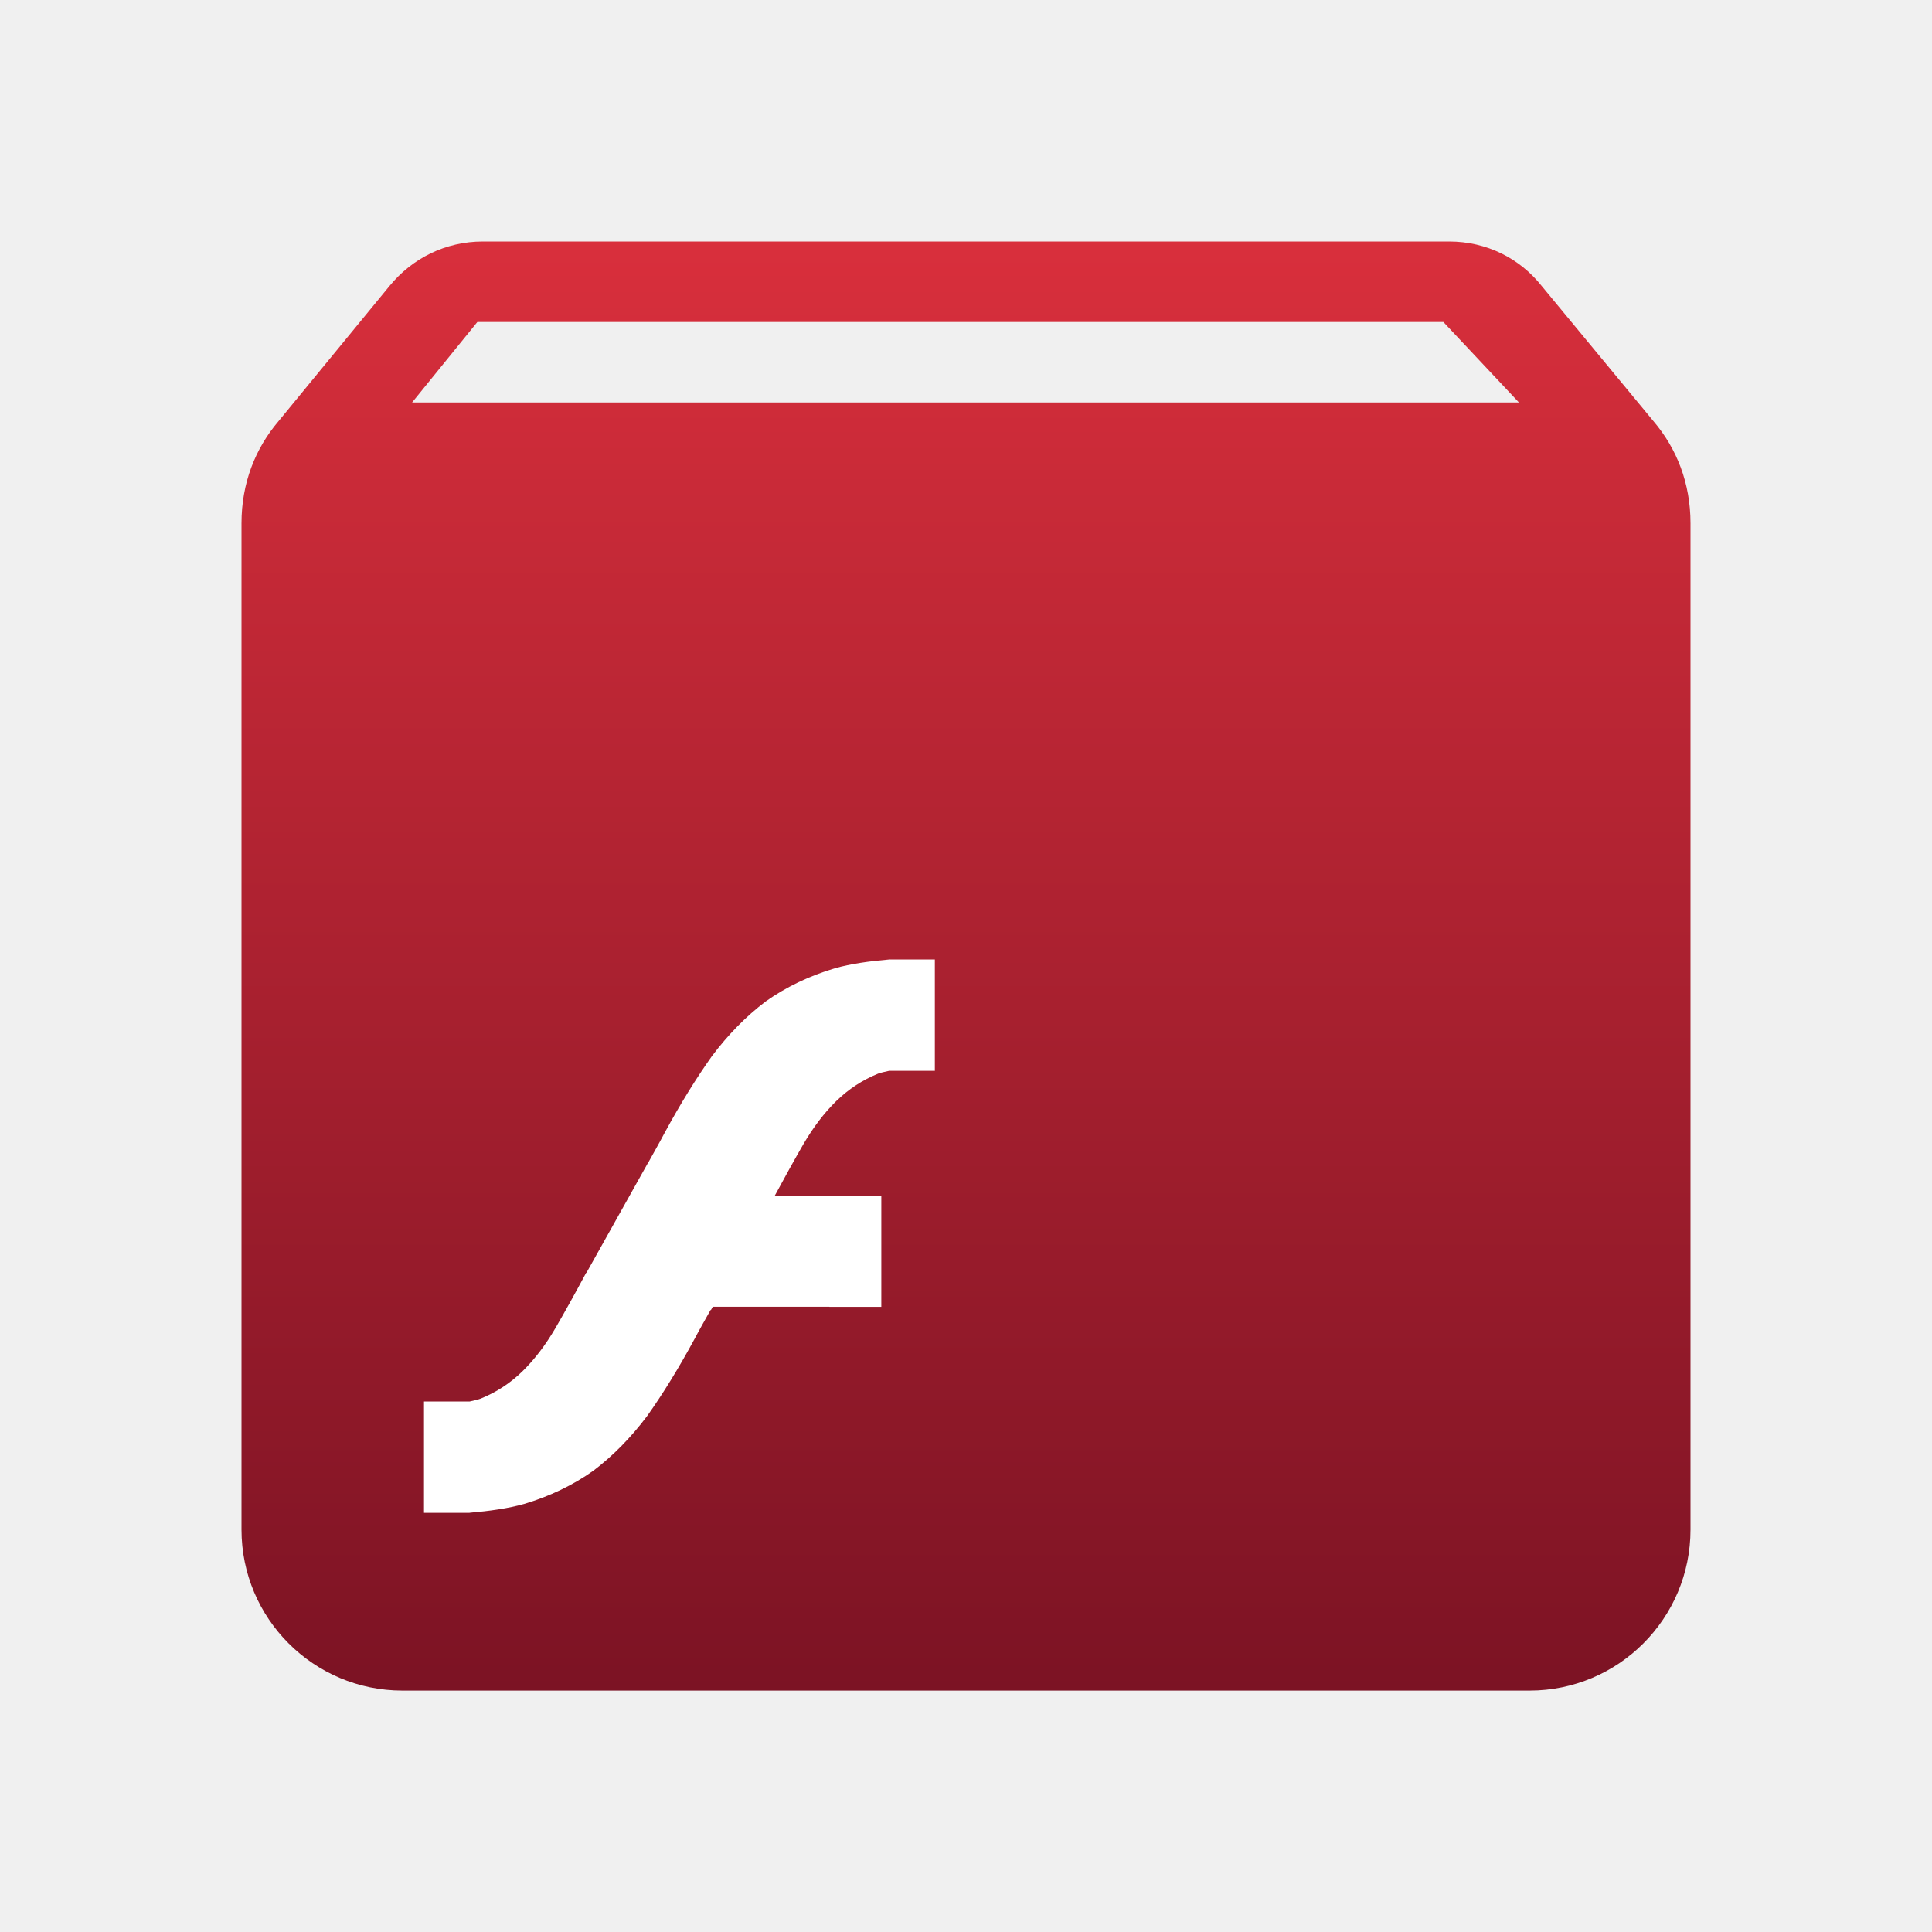
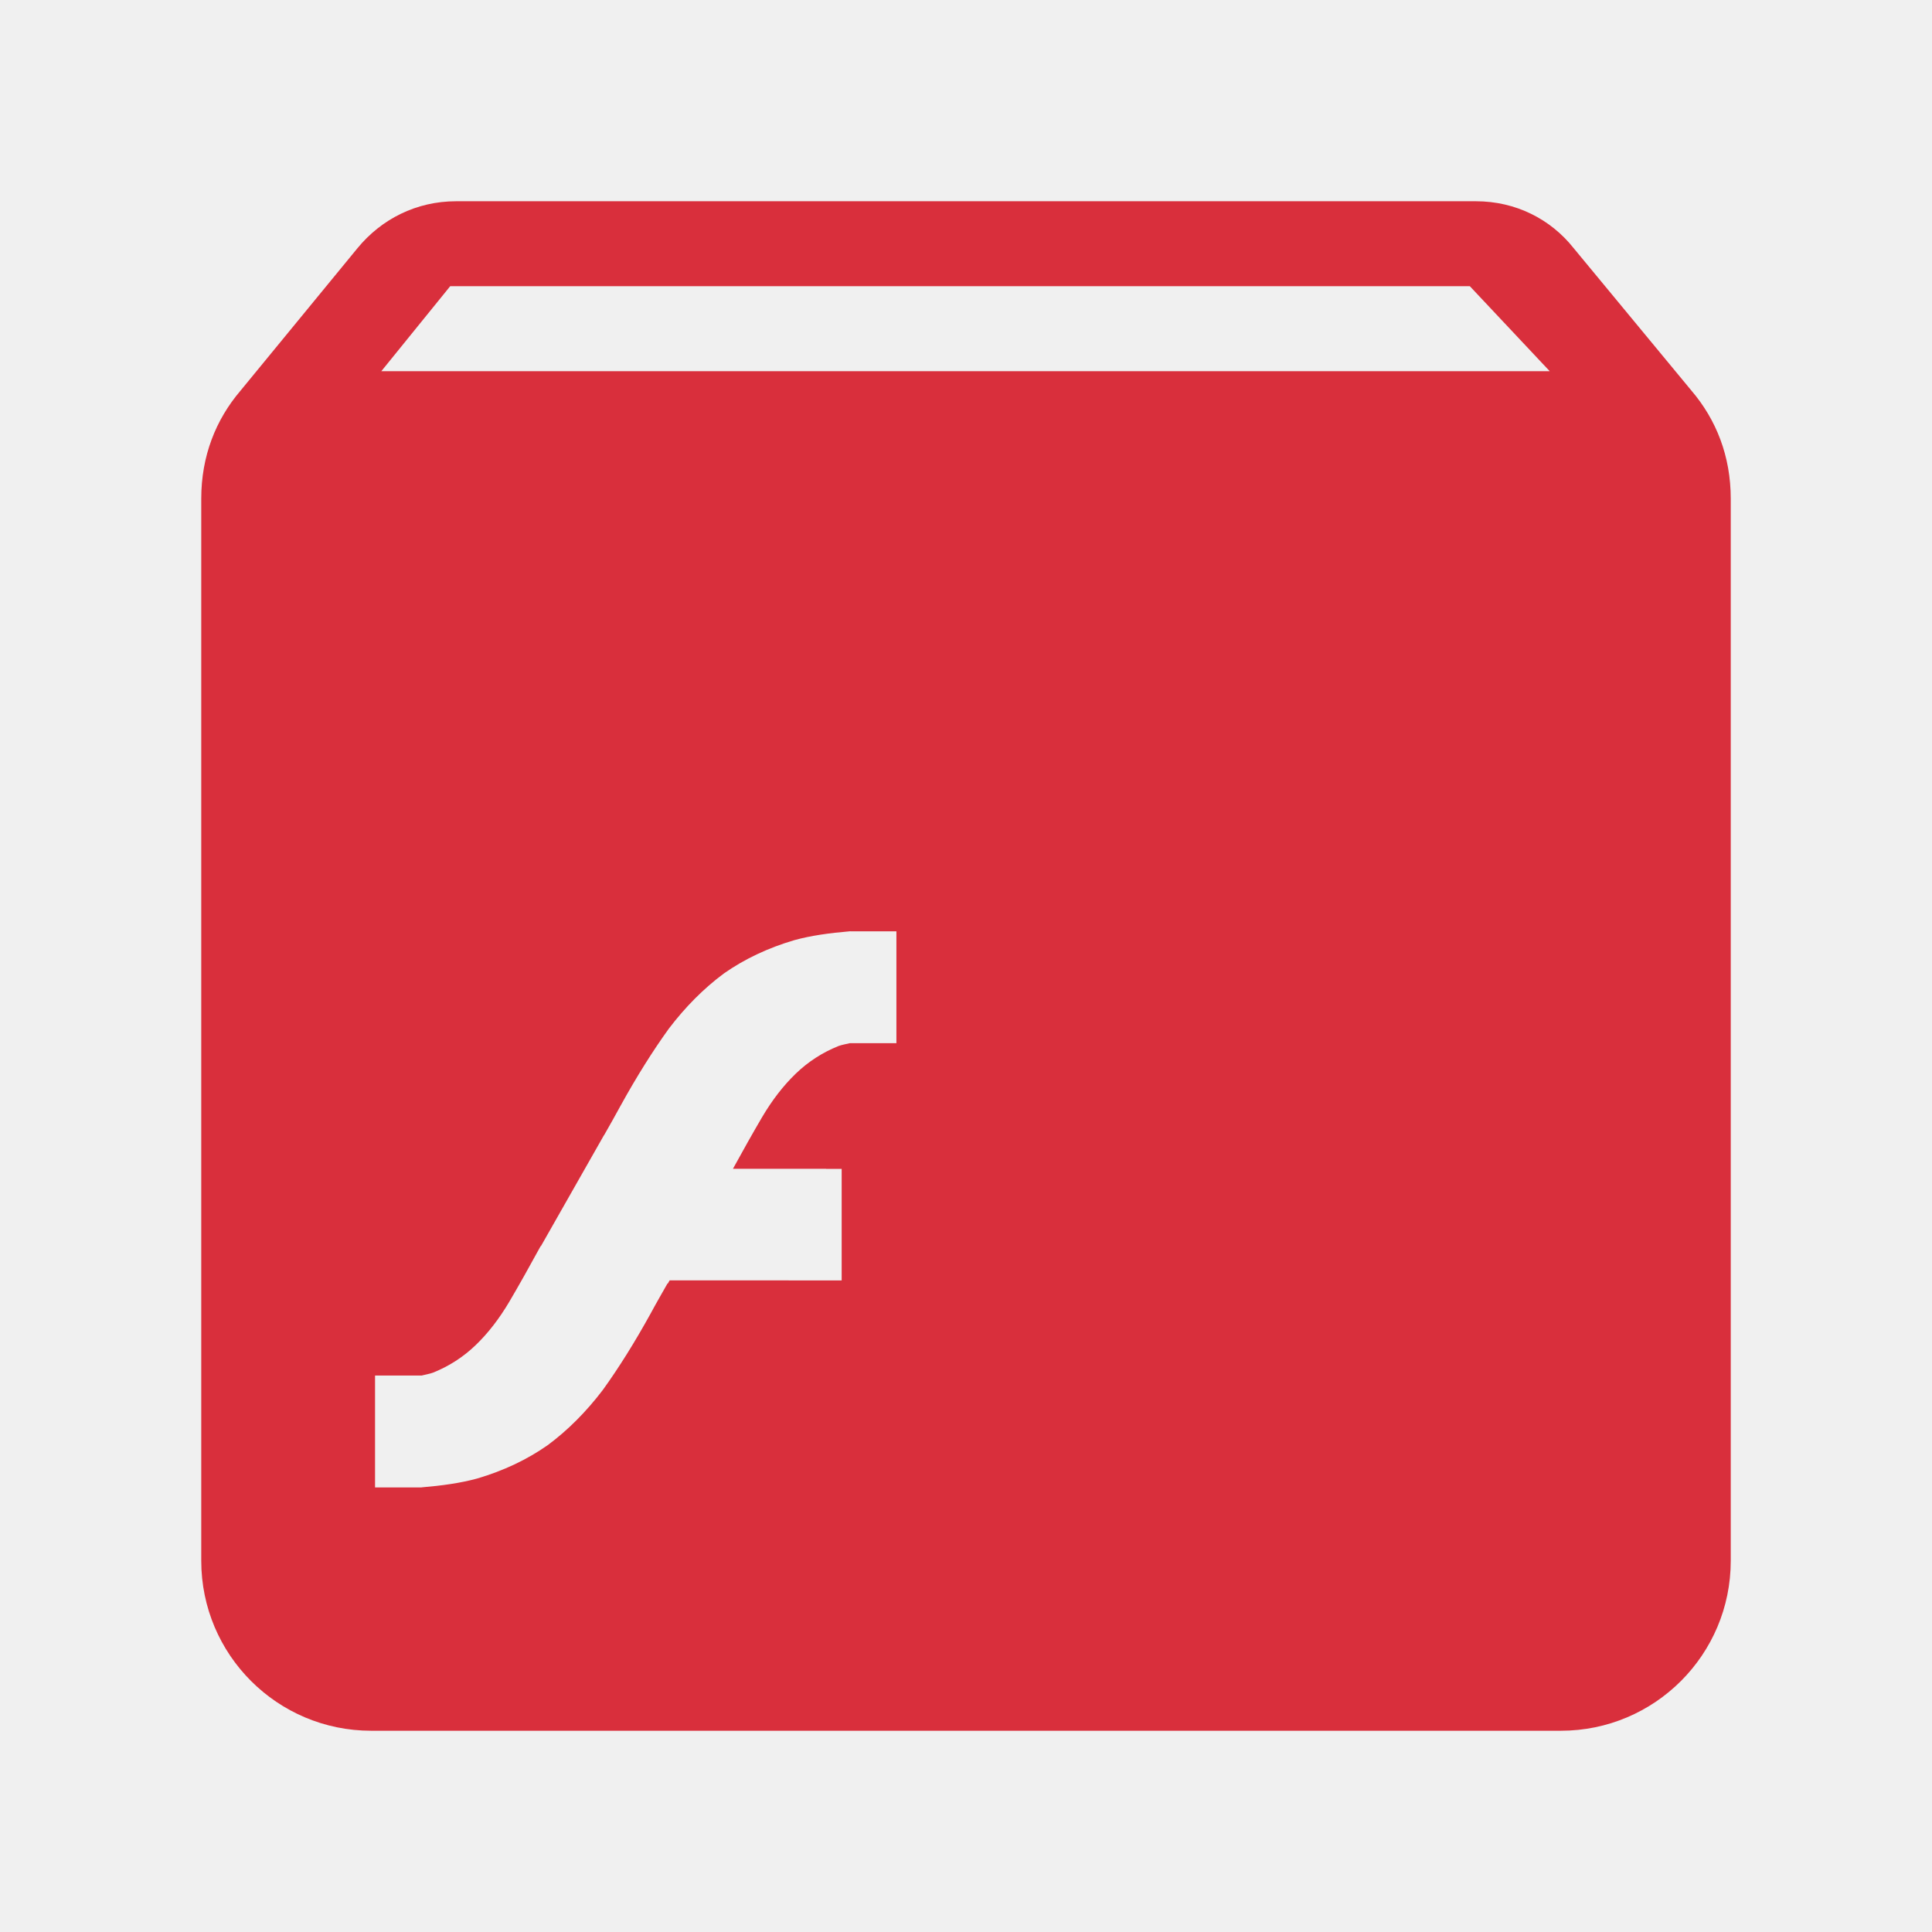
- <svg xmlns="http://www.w3.org/2000/svg" version="1.1" viewBox="0 0 24 24">
-   <defs>
-     <linearGradient id="linearGradient4153" x1="12.356" x2="12.356" y1="21.559" y2="2.949" gradientUnits="userSpaceOnUse">
-       <stop stop-color="#791223" offset="0" />
-       <stop stop-color="#d92f3c" offset="1" />
-     </linearGradient>
-   </defs>
-   <g>
-     <path d="m6 3c-.47 0-.88.211-1.16.551l-1.379 1.68c-.29.34-.461.77-.461 1.27v12.5a2 2 0 0 0 2 2h14a2 2 0 0 0 2 -2v-12.5c0-.5-.171-.93-.461-1.27l-1.389-1.68c-.27-.34-.68-.551-1.15-.551h-12zm-.07 1h12l.939 1h-13.75l.811-1z" fill="url(#linearGradient4153)" />
-     <path d="m11.053 11.918c-.003 0-.005.001-.008.001-.244.021-.476.053-.677.11-.317.095-.603.232-.856.411-.245.185-.468.413-.67.682-.195.275-.391.591-.586.951-.069.131-.134.244-.201.365v.001c-5.8e-5 0-.002-0-.002 0l-.768 1.372-.003-.001c-.136.254-.264.485-.381.686-.123.211-.259.39-.41.538s-.325.261-.519.34c-.041.016-.092.024-.138.036-0 7.7e-5-.001-7.7e-5-.001 0h-.566v1.383h.562.005v-.001c.245-.021.477-.053.679-.11.317-.095.603-.232.856-.411.245-.185.469-.413.671-.682.195-.275.39-.591.585-.951.069-.131.135-.244.202-.365l.004.001.002-.003.021-.038h1.449v.001h.645v-1.379h-.19v-.001h-1.134c.126-.233.247-.452.355-.639.123-.211.259-.39.41-.538.152-.148.325-.261.519-.34.04-.015.091-.024.137-.035h.569v-.002h-.001v-1.381h-.56v-.001z" fill="#fff" />
-   </g>
+ <svg xmlns="http://www.w3.org/2000/svg" width="48" height="48" viewBox="0 0 48 48">
+   <path fill="#D92F3C" d="M11.333,5 C10.341,5 9.475,5.445 8.884,6.163 L5.973,9.709 C5.361,10.427 5,11.333 5,12.389 L5,38.778 C5,41.11 6.89,43 9.222,43 L38.778,43 C41.11,43 43,41.11 43,38.778 L43,12.389 C43,11.333 42.639,10.427 42.027,9.709 L39.095,6.163 C38.525,5.445 37.659,5 36.667,5 L11.333,5 L11.333,5 Z M11.185,7.111 L36.518,7.111 L38.502,9.222 L9.474,9.222 L11.185,7.111 Z M21.128,23.136 L21.127,23.136 L21.127,23.138 L22.271,23.138 L22.271,25.914 L22.273,25.914 L22.273,25.918 L21.112,25.918 C21.02,25.941 20.916,25.957 20.833,25.988 C20.436,26.147 20.082,26.375 19.773,26.672 C19.464,26.969 19.186,27.329 18.935,27.754 C18.714,28.13 18.467,28.569 18.21,29.038 L20.524,29.038 L20.524,29.04 L20.911,29.04 L20.911,31.812 L19.595,31.812 L19.595,31.81 L16.637,31.81 L16.594,31.886 L16.591,31.891 L16.583,31.889 C16.446,32.133 16.312,32.36 16.171,32.623 C15.773,33.345 15.375,33.981 14.977,34.533 C14.565,35.075 14.108,35.533 13.607,35.905 C13.092,36.266 12.508,36.541 11.86,36.732 C11.448,36.846 10.976,36.911 10.475,36.953 L10.475,36.955 L10.465,36.955 L9.318,36.955 L9.318,34.175 L10.473,34.175 C10.474,34.175 10.475,34.175 10.475,34.175 C10.569,34.151 10.673,34.134 10.758,34.103 C11.155,33.944 11.509,33.716 11.818,33.419 C12.127,33.122 12.405,32.762 12.656,32.337 C12.894,31.933 13.155,31.467 13.433,30.958 L13.439,30.96 L15.006,28.203 C15.006,28.203 15.01,28.204 15.01,28.203 L15.01,28.201 C15.147,27.957 15.279,27.731 15.42,27.468 C15.818,26.746 16.218,26.11 16.616,25.558 C17.028,25.016 17.483,24.558 17.984,24.186 C18.499,23.825 19.083,23.55 19.731,23.359 C20.141,23.245 20.613,23.18 21.112,23.138 C21.117,23.138 21.122,23.137 21.128,23.136 Z" />
</svg>
